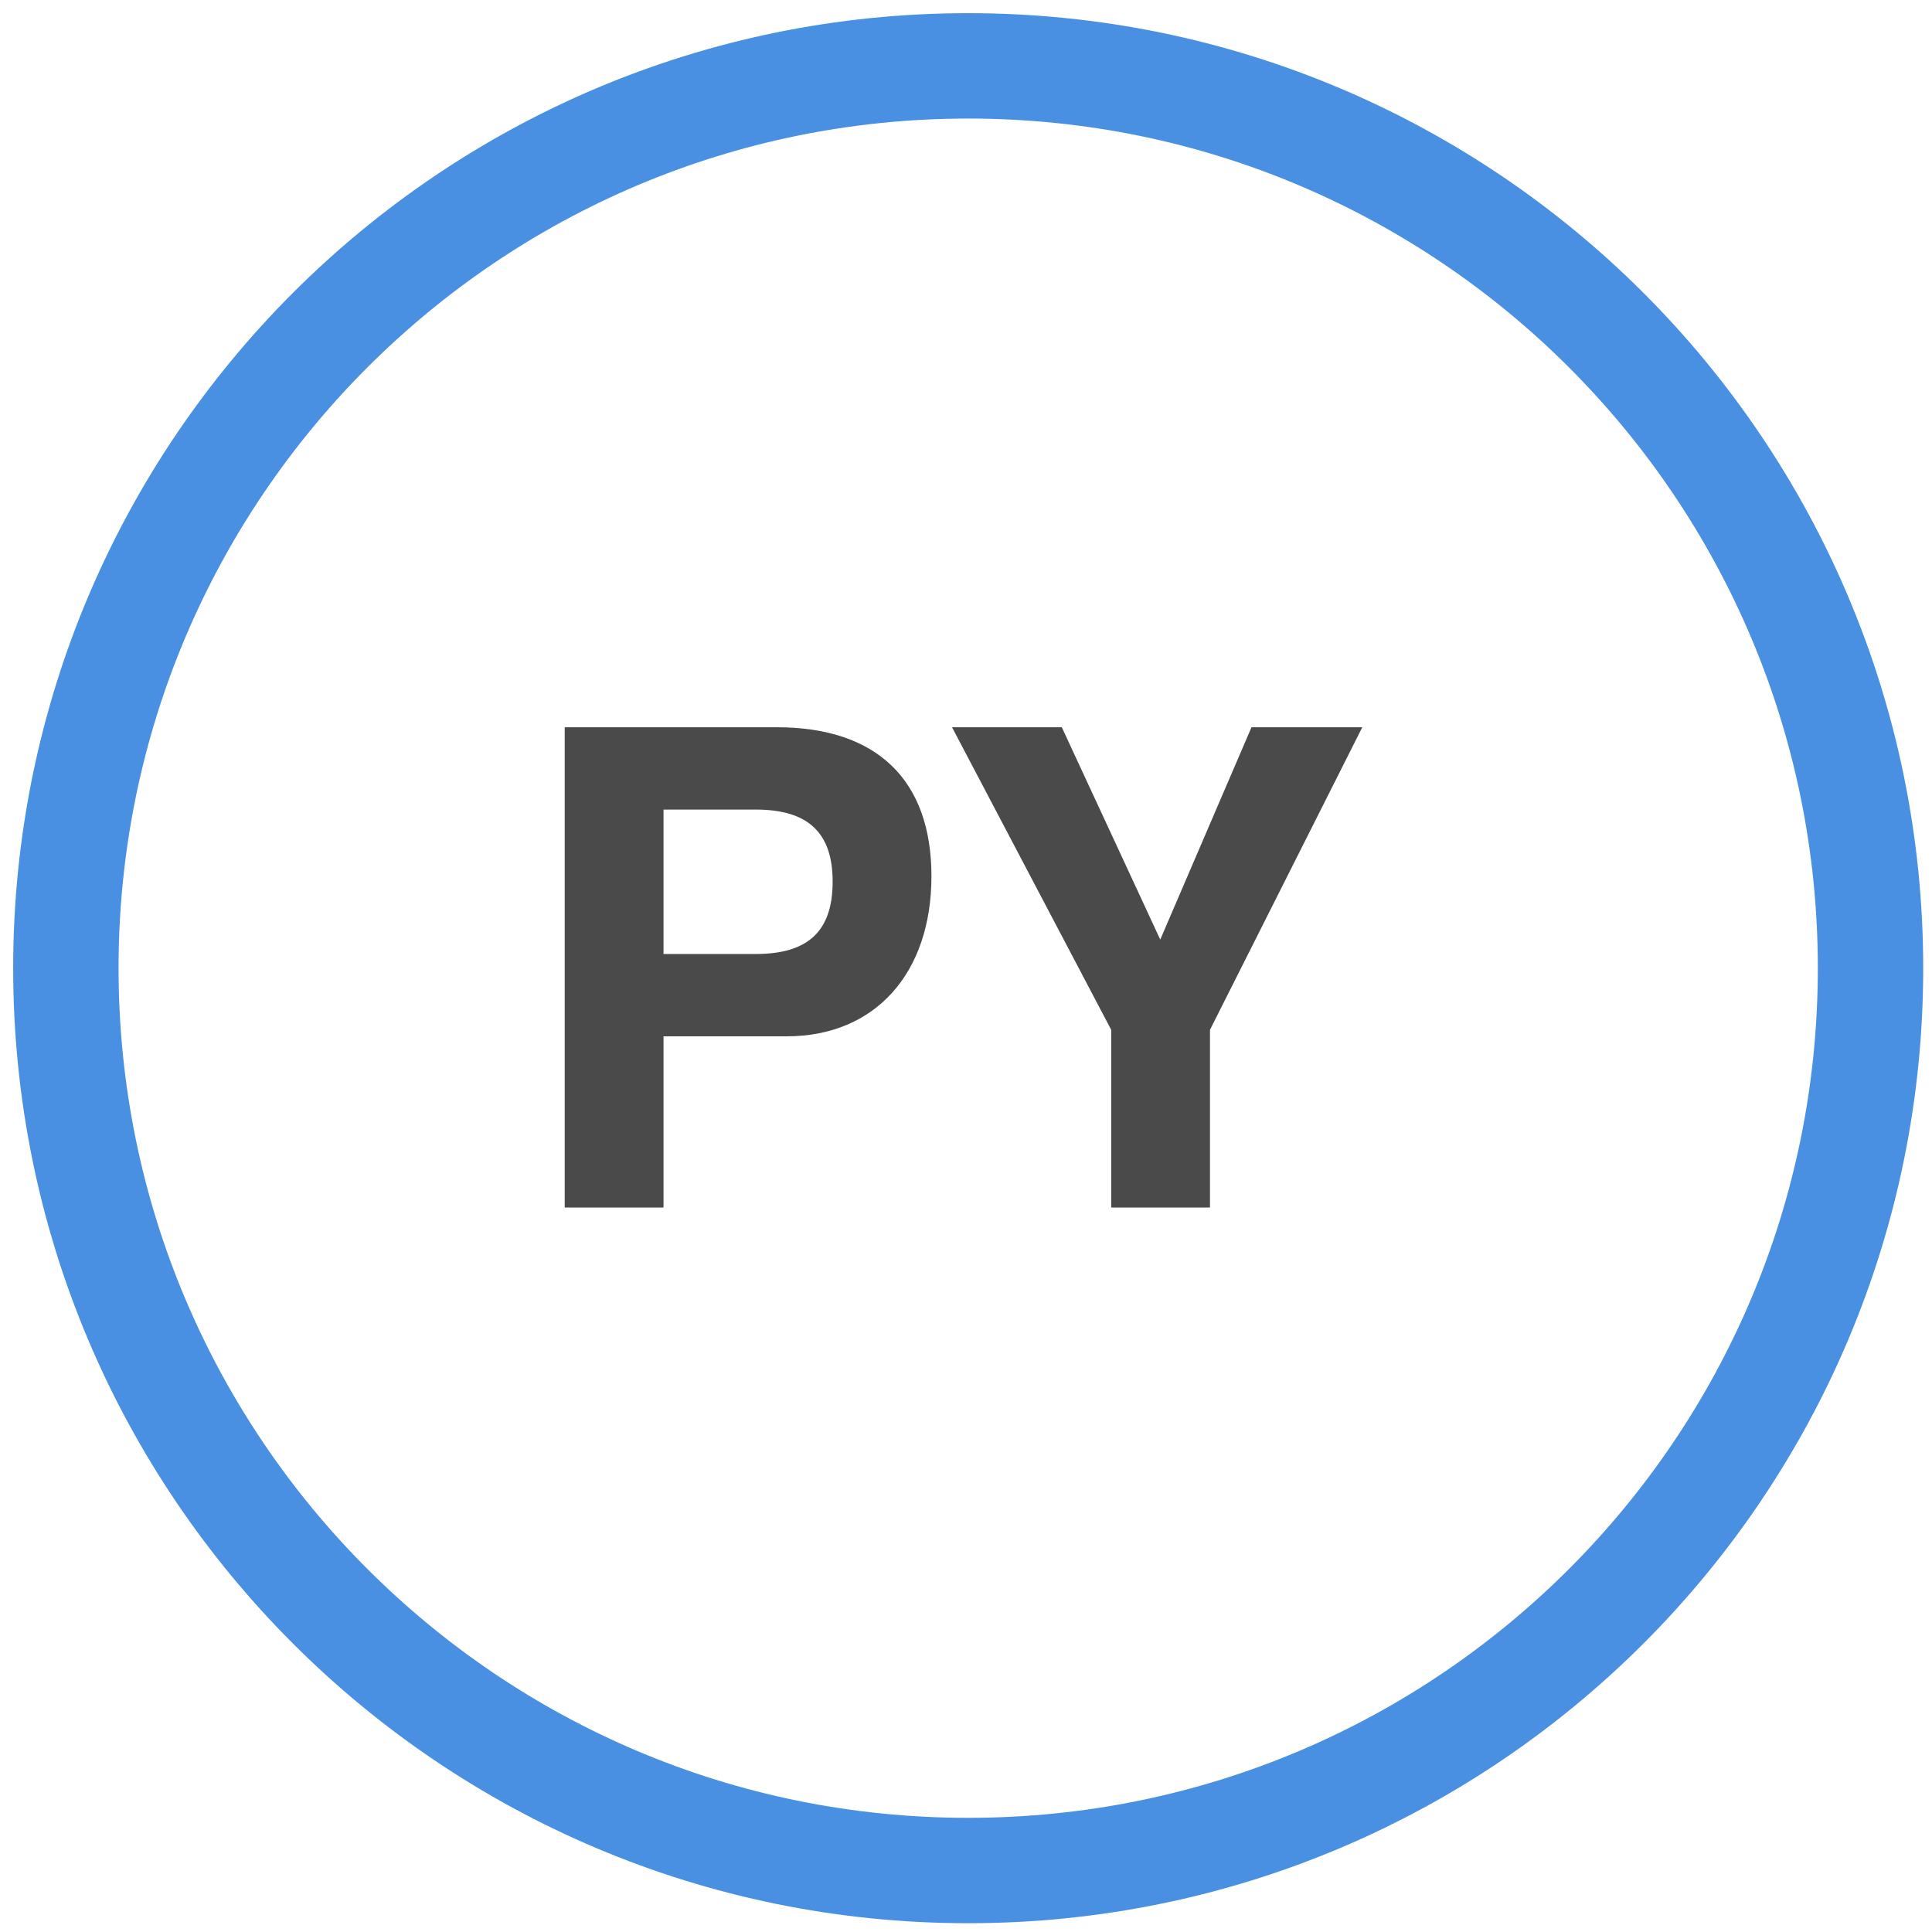
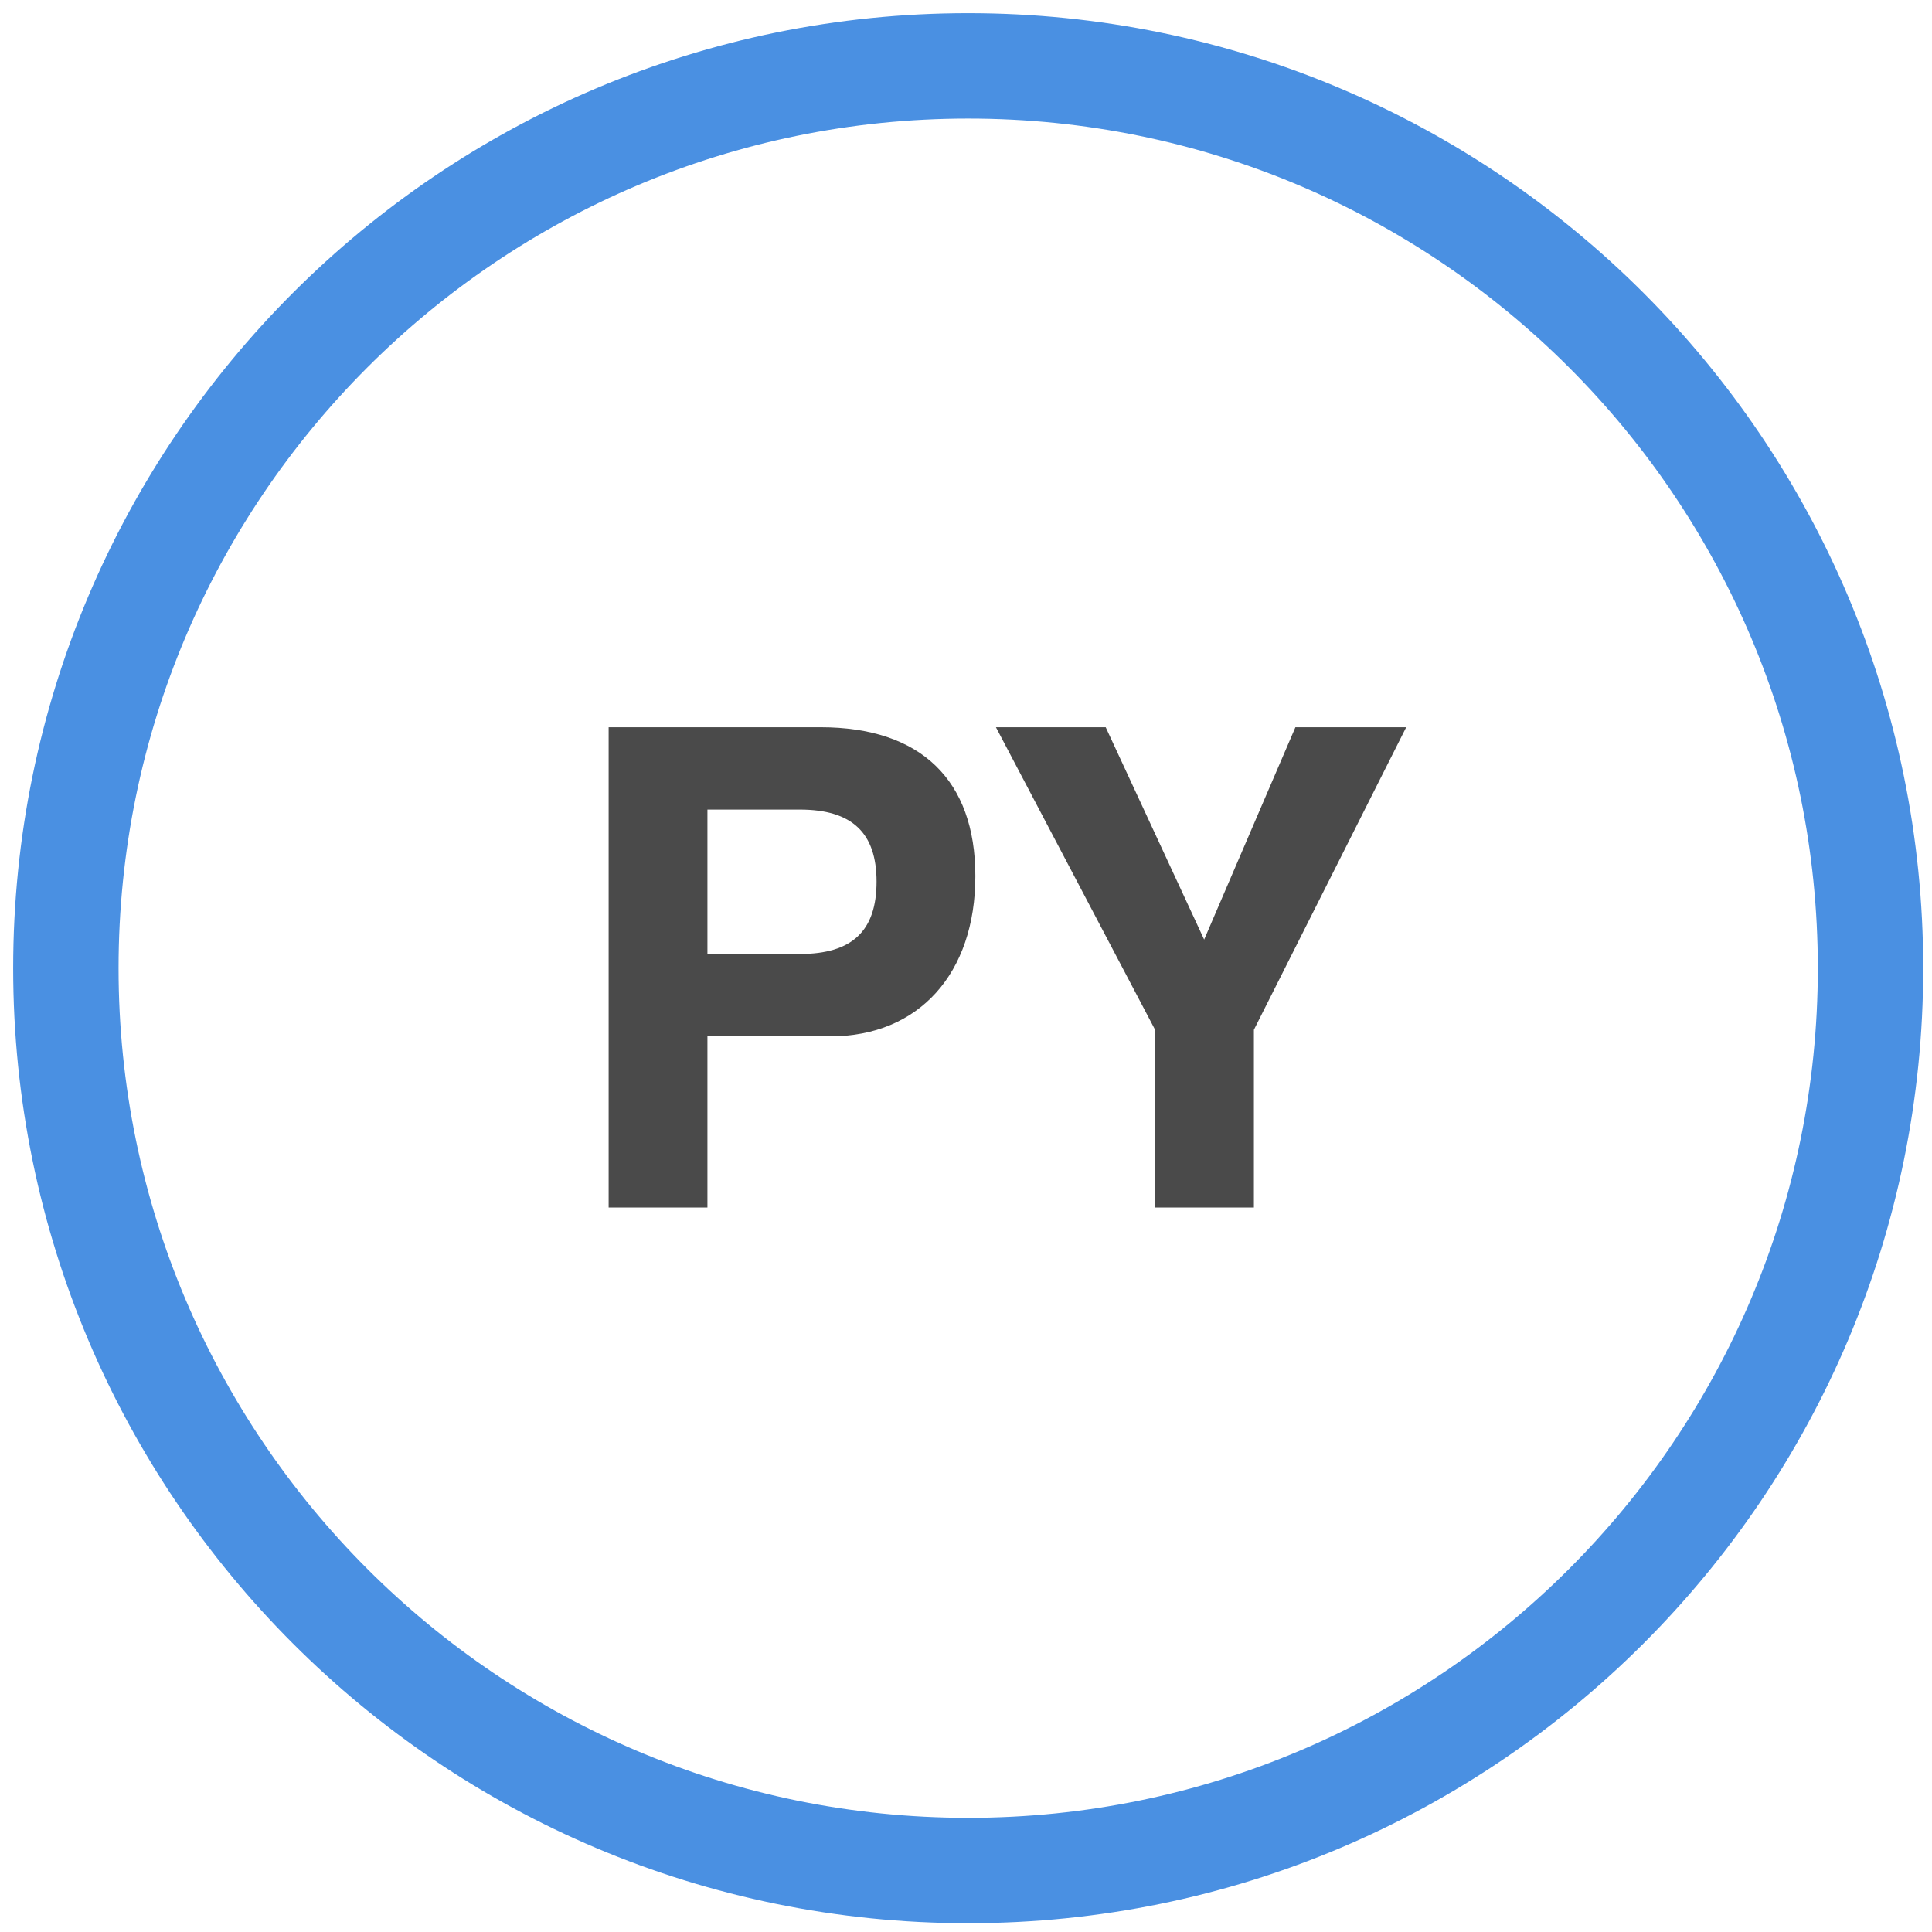
<svg xmlns="http://www.w3.org/2000/svg" width="48" height="48" viewBox="0 0 88 88">
  <g fill="none" fill-rule="evenodd" transform="translate(3 3)">
    <circle cx="41.1" cy="41.1" r="41.1" stroke="#4A90E2" stroke-width="4.8" />
    <text fill="#4A4A4A" font-family="Helvetica" font-size="30" font-weight="bold" text-anchor="middle">
-       <tspan x="40" y="52">PY</tspan>
+       <tspan x="42" y="52">PY</tspan>
    </text>
  </g>
</svg>
